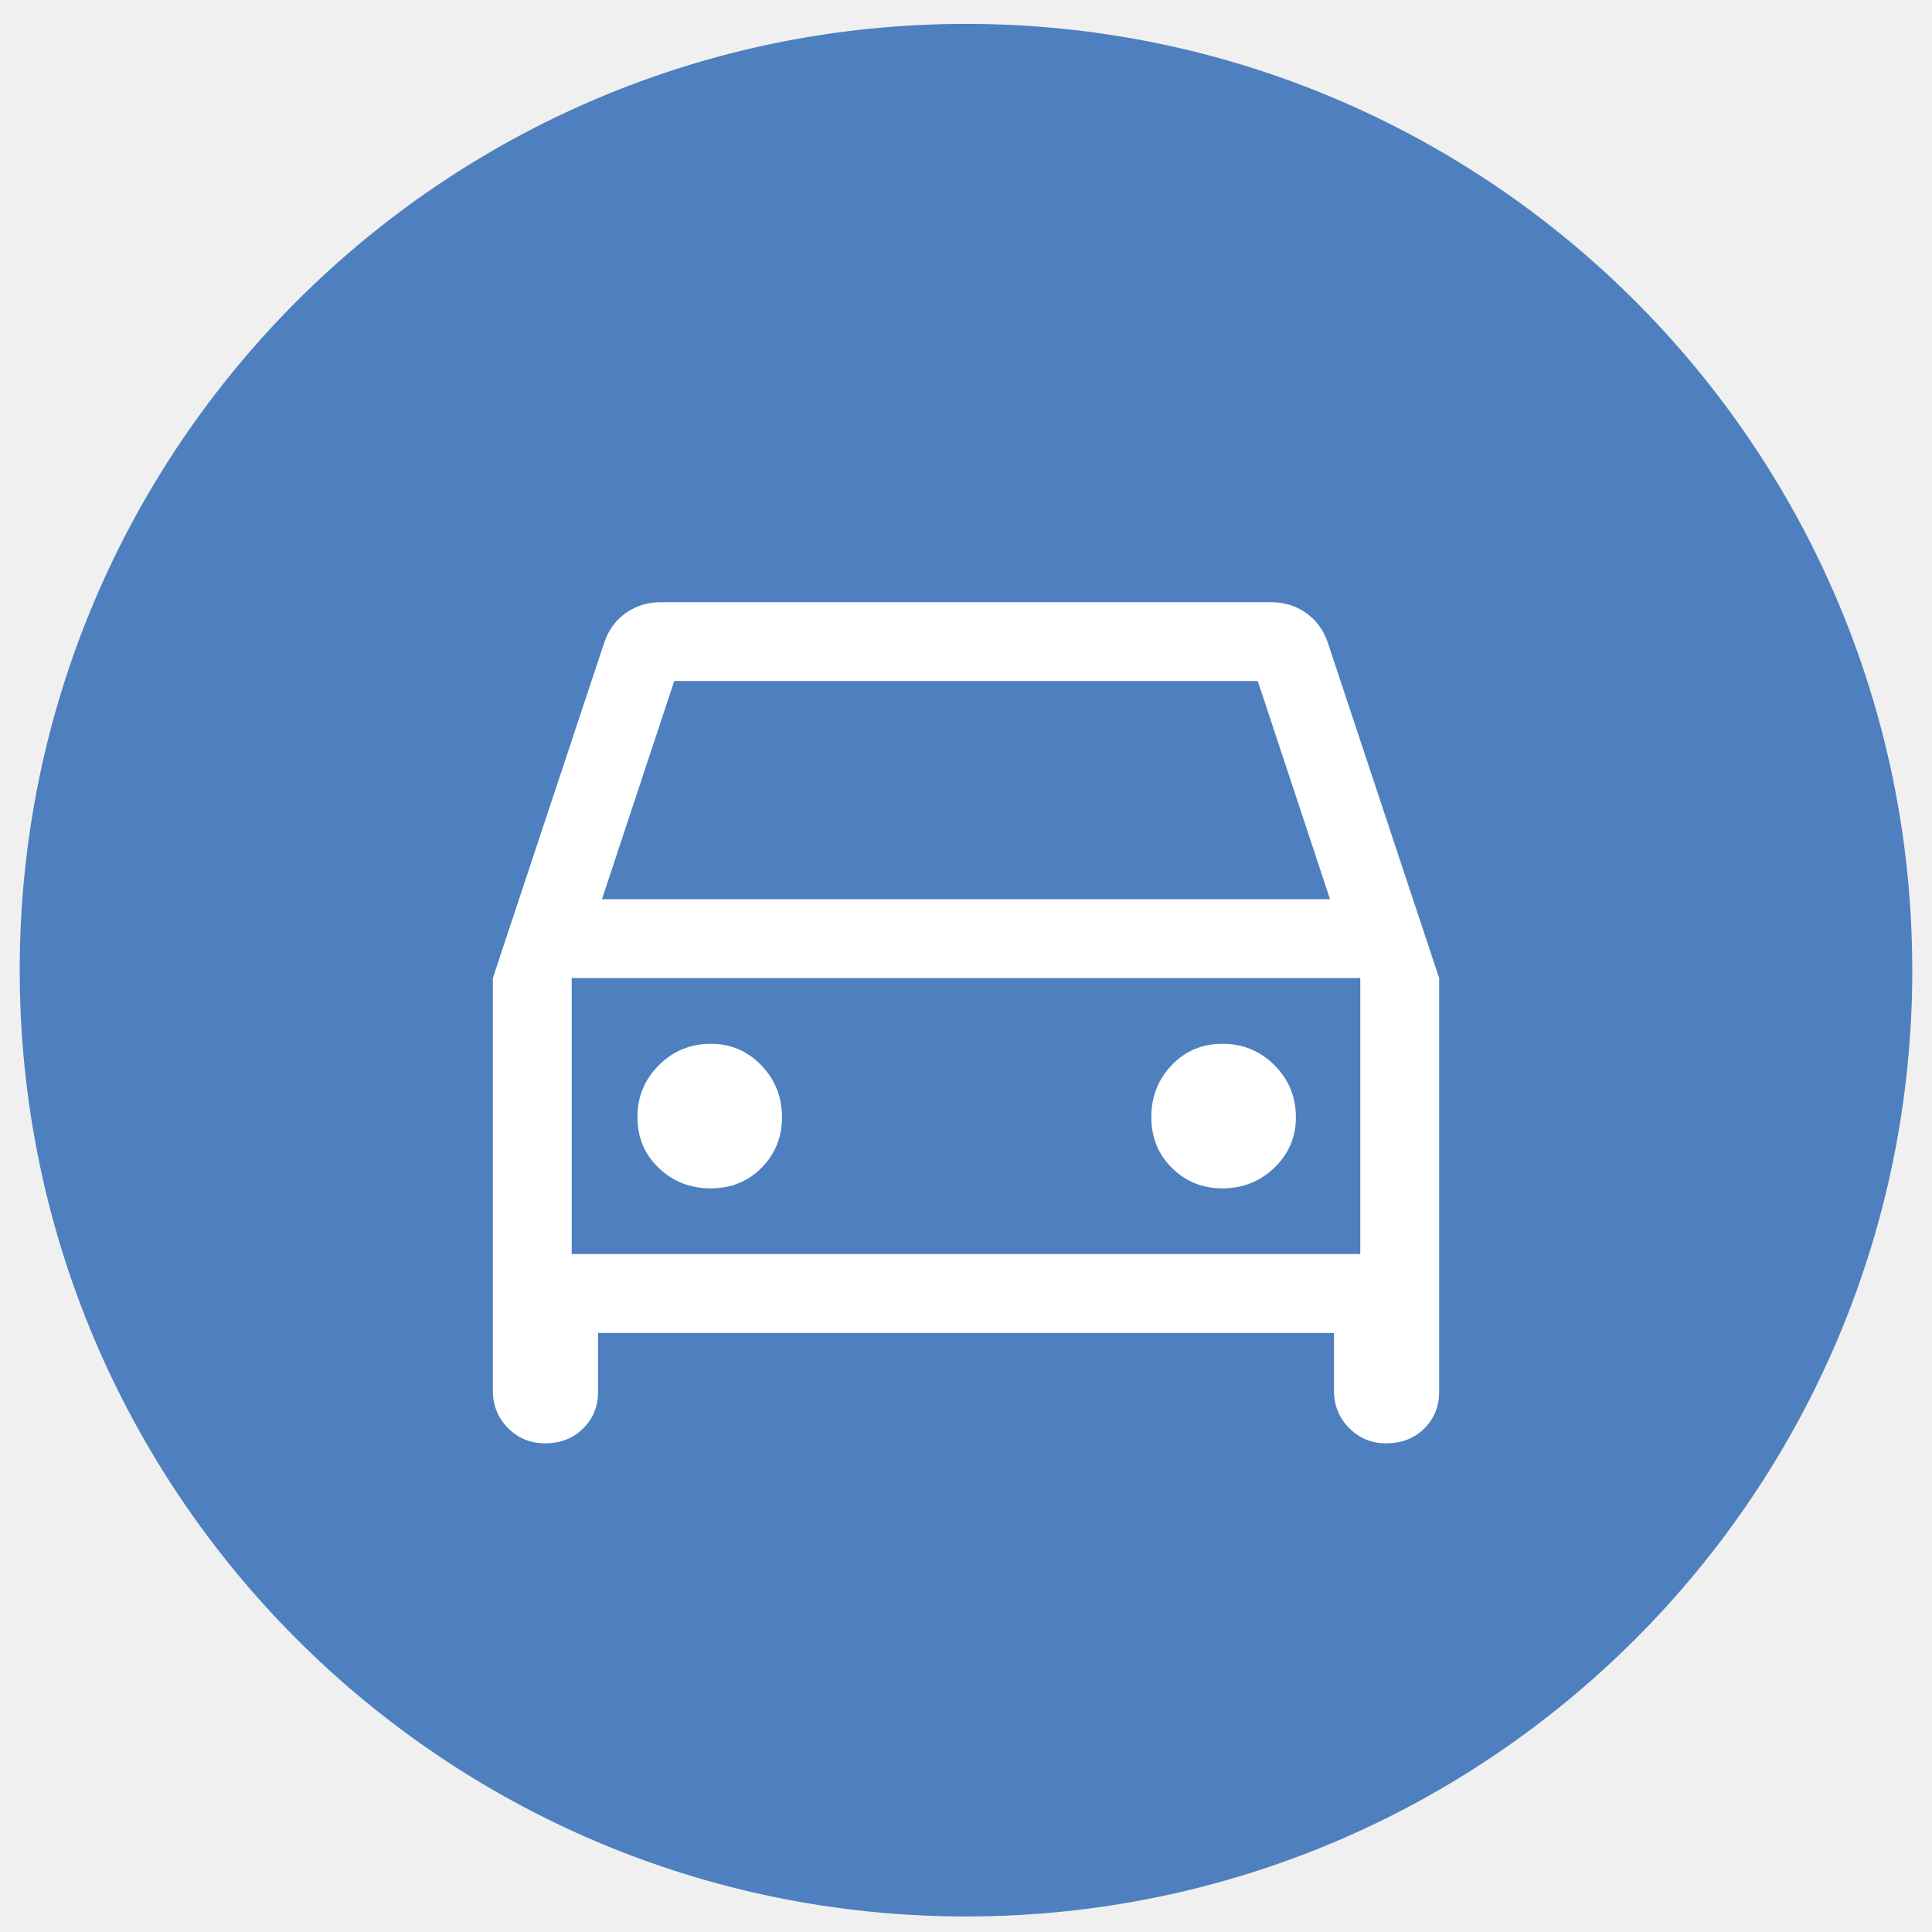
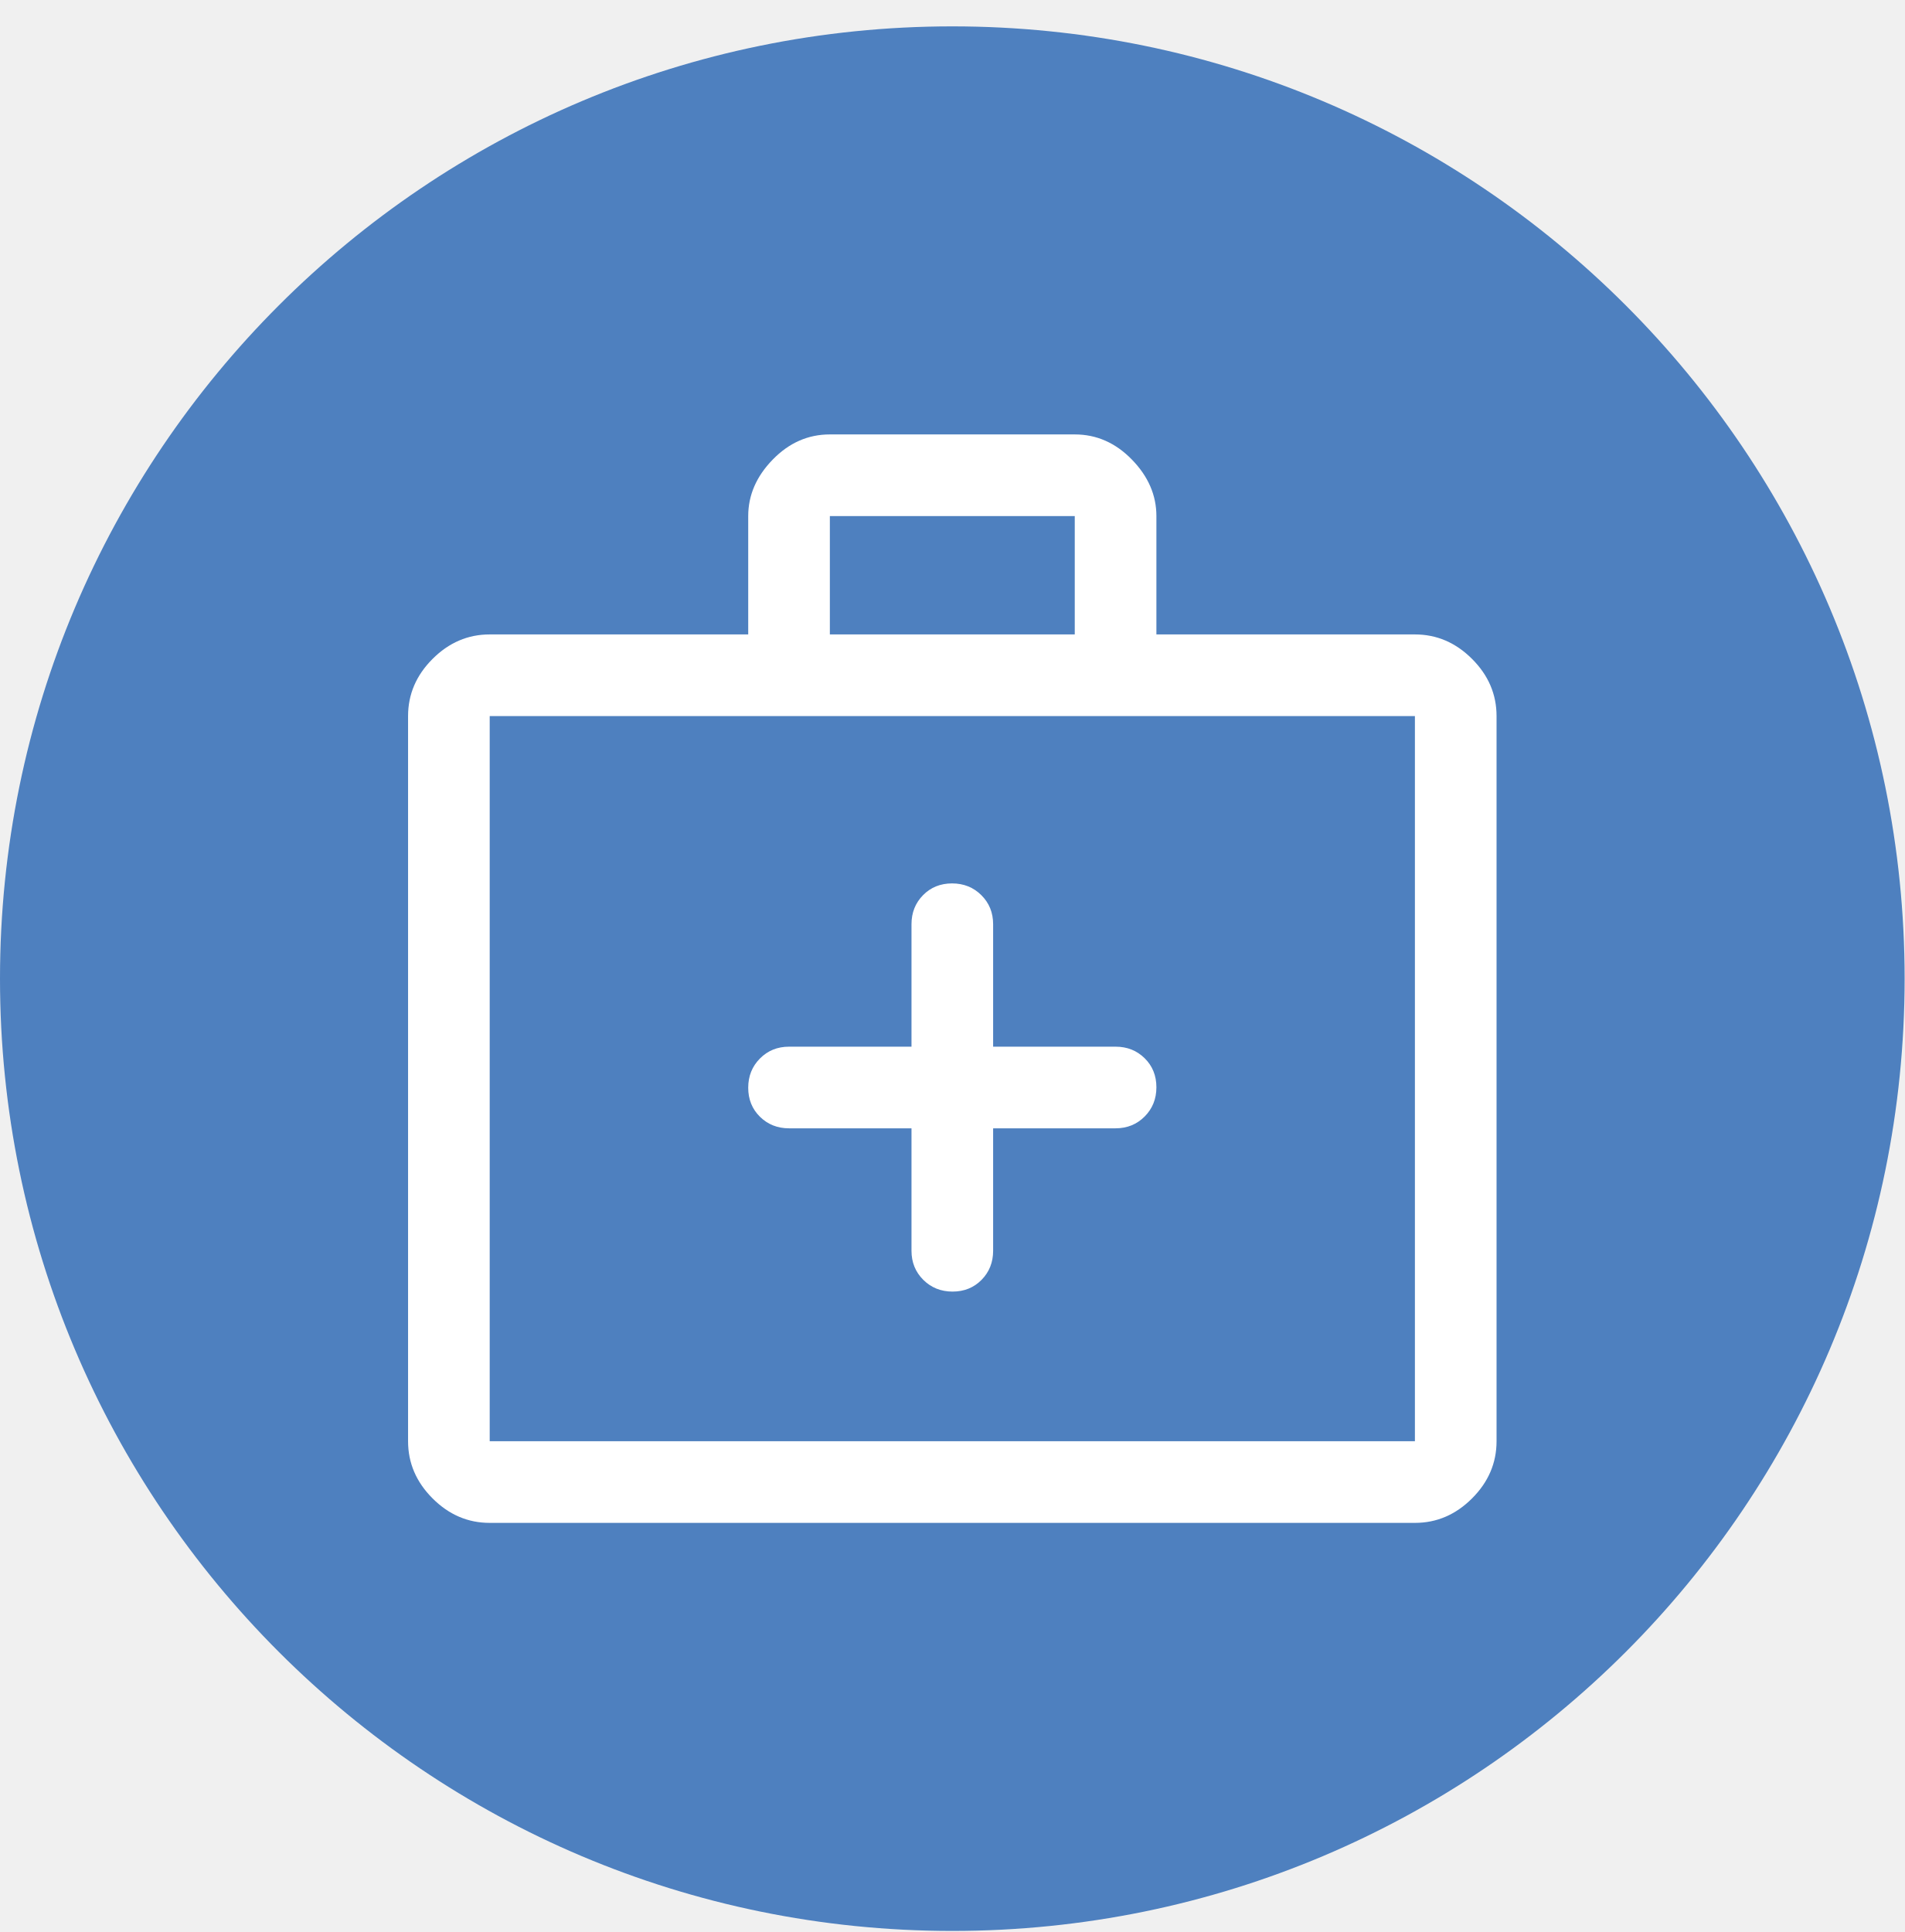
- <svg xmlns="http://www.w3.org/2000/svg" width="49" height="49" viewBox="0 0 49 49" fill="none">
-   <rect x="0.5" y="0.606" width="48" height="48" rx="24" fill="#4E80BF" />
-   <path d="M15.167 33.806V35.306C15.167 35.674 15.04 35.982 14.787 36.232C14.533 36.482 14.213 36.606 13.825 36.606C13.453 36.606 13.139 36.477 12.883 36.218C12.628 35.958 12.5 35.644 12.5 35.273V24.806L15.333 16.273C15.444 15.962 15.628 15.718 15.883 15.54C16.139 15.362 16.433 15.273 16.767 15.273H32.233C32.567 15.273 32.861 15.362 33.117 15.54C33.372 15.718 33.556 15.962 33.667 16.273L36.5 24.806V35.306C36.5 35.674 36.373 35.982 36.12 36.232C35.867 36.482 35.546 36.606 35.159 36.606C34.786 36.606 34.472 36.477 34.217 36.218C33.961 35.958 33.833 35.644 33.833 35.273V33.806H15.167ZM15.267 22.806H33.733L31.9 17.273H17.1L15.267 22.806ZM18.026 30.14C18.542 30.14 18.972 29.965 19.317 29.615C19.661 29.265 19.833 28.84 19.833 28.34C19.833 27.821 19.658 27.381 19.308 27.018C18.958 26.655 18.533 26.473 18.033 26.473C17.515 26.473 17.074 26.654 16.711 27.015C16.348 27.377 16.167 27.816 16.167 28.332C16.167 28.848 16.347 29.279 16.709 29.623C17.07 29.968 17.509 30.14 18.026 30.14ZM31 30.14C31.518 30.14 31.959 29.965 32.322 29.615C32.685 29.265 32.867 28.84 32.867 28.34C32.867 27.821 32.686 27.381 32.325 27.018C31.963 26.655 31.524 26.473 31.008 26.473C30.491 26.473 30.061 26.654 29.717 27.015C29.372 27.377 29.2 27.816 29.2 28.332C29.2 28.848 29.375 29.279 29.725 29.623C30.075 29.968 30.5 30.14 31 30.14ZM14.5 31.806H34.5V24.806H14.5V31.806Z" fill="white" />
+ <svg xmlns="http://www.w3.org/2000/svg" width="70" height="71" viewBox="0 0 70 71" fill="none">
+   <rect y="0.969" width="69.992" height="69.992" rx="34.996" fill="#4E80BF" />
+   <path d="M33.496 41.465V45.965C33.496 46.39 33.641 46.746 33.93 47.034C34.219 47.321 34.577 47.465 35.005 47.465C35.432 47.465 35.788 47.321 36.071 47.034C36.354 46.746 36.496 46.39 36.496 45.965V41.465H40.996C41.421 41.465 41.777 41.32 42.065 41.031C42.352 40.742 42.496 40.384 42.496 39.956C42.496 39.529 42.352 39.173 42.065 38.89C41.777 38.606 41.421 38.465 40.996 38.465H36.496V33.965C36.496 33.54 36.352 33.184 36.062 32.896C35.773 32.609 35.415 32.465 34.987 32.465C34.56 32.465 34.204 32.609 33.921 32.896C33.638 33.184 33.496 33.54 33.496 33.965V38.465H28.996C28.571 38.465 28.215 38.609 27.927 38.899C27.64 39.188 27.496 39.546 27.496 39.974C27.496 40.401 27.64 40.757 27.927 41.04C28.215 41.323 28.571 41.465 28.996 41.465H33.496ZM17.996 55.965C17.196 55.965 16.496 55.665 15.896 55.065C15.296 54.465 14.996 53.765 14.996 52.965V26.315C14.996 25.515 15.296 24.815 15.896 24.215C16.496 23.615 17.196 23.315 17.996 23.315H27.496V18.965C27.496 18.198 27.796 17.506 28.396 16.89C28.996 16.273 29.696 15.965 30.496 15.965H39.496C40.296 15.965 40.996 16.273 41.596 16.89C42.196 17.506 42.496 18.198 42.496 18.965V23.315H51.996C52.796 23.315 53.496 23.615 54.096 24.215C54.696 24.815 54.996 25.515 54.996 26.315V52.965C54.996 53.765 54.696 54.465 54.096 55.065C53.496 55.665 52.796 55.965 51.996 55.965H17.996ZM30.496 23.315H39.496V18.965H30.496V23.315ZM17.996 52.965H51.996V26.315H17.996V52.965Z" fill="white" />
</svg>
